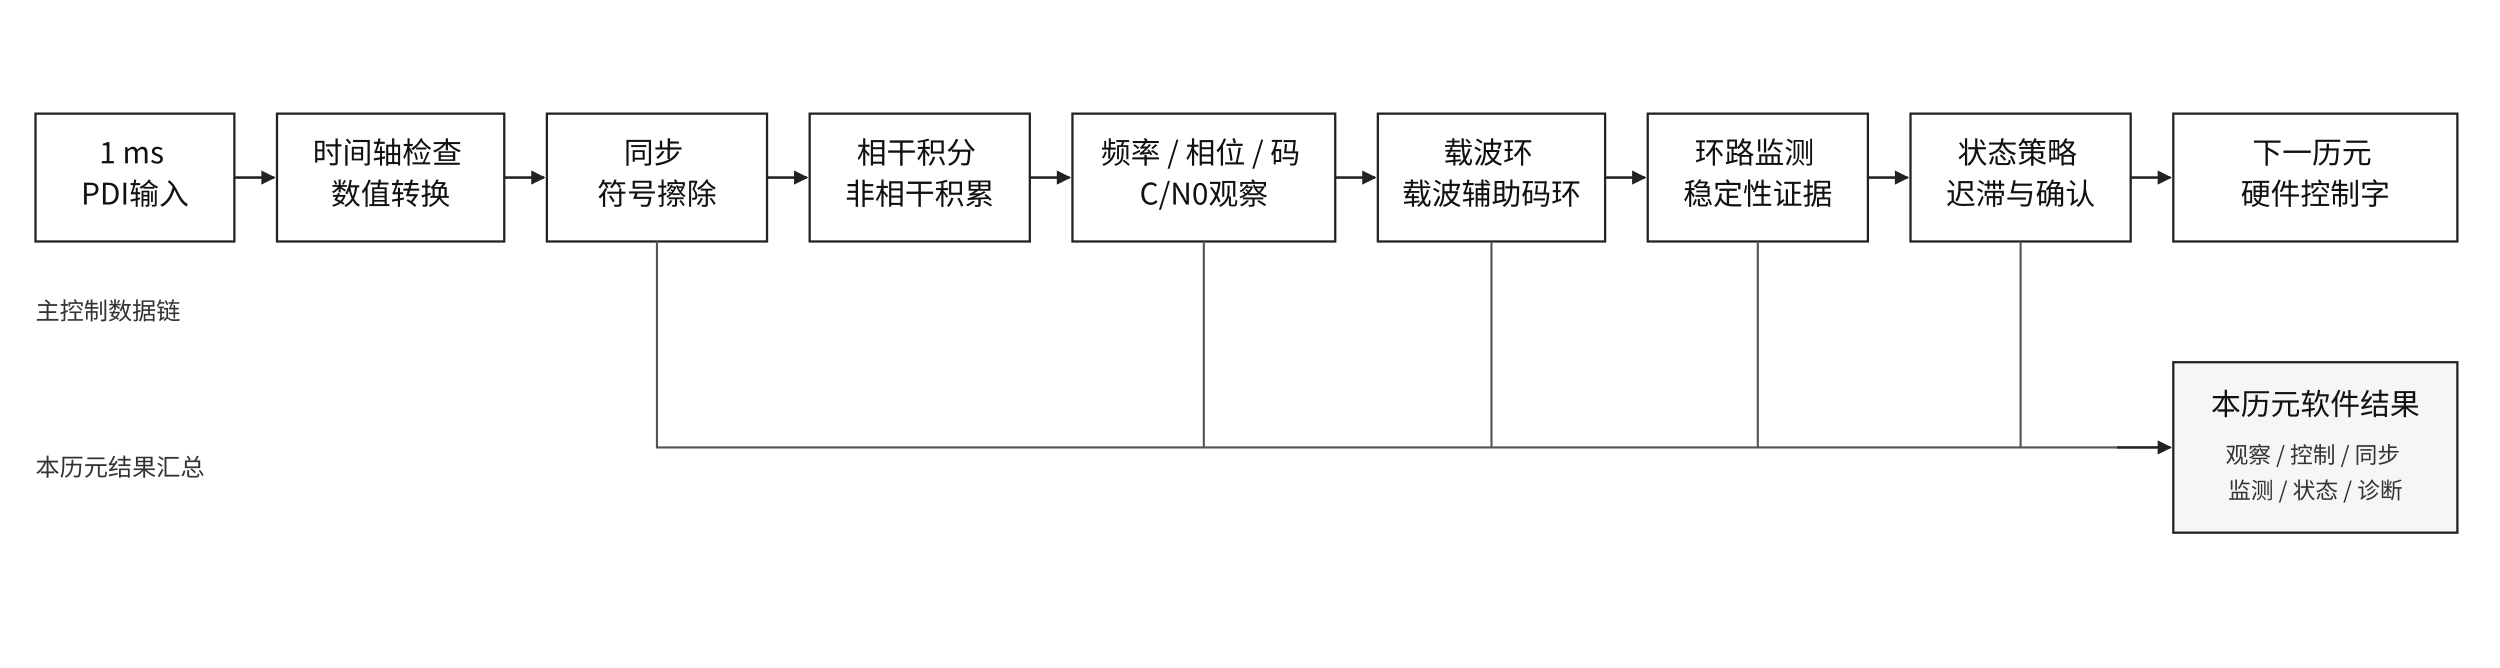
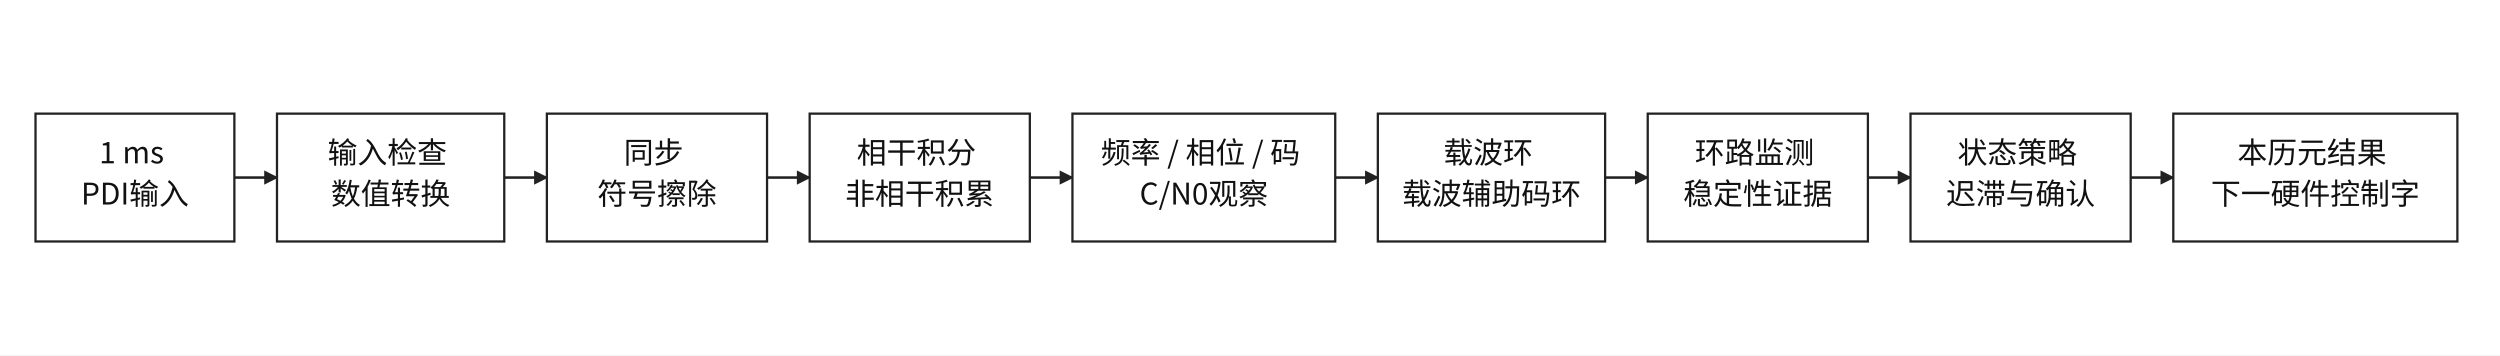
- <svg xmlns="http://www.w3.org/2000/svg" width="1760" height="470" viewBox="0 0 1760 470">
+ <svg xmlns="http://www.w3.org/2000/svg" width="1760" height="250" viewBox="0 0 1760 250">
  <defs>
    <marker id="arrow" markerWidth="10" markerHeight="10" refX="9" refY="5" orient="auto" markerUnits="userSpaceOnUse">
      <path d="M0,0 L10,5 L0,10 Z" fill="#222222" />
    </marker>
    <style>
      .box { fill: #ffffff; stroke: #222222; stroke-width: 1.6; }
-       .result { fill: #f6f6f6; stroke: #222222; stroke-width: 1.6; }
      .line { fill: none; stroke: #222222; stroke-width: 1.8; marker-end: url(#arrow); }
-       .bus { fill: none; stroke: #555555; stroke-width: 1.5; }
      .text { font-family: "Noto Sans CJK SC", "Microsoft YaHei", sans-serif; font-size: 21px; fill: #111111; text-anchor: middle; }
-       .sub { font-family: "Noto Sans CJK SC", "Microsoft YaHei", sans-serif; font-size: 16px; fill: #333333; text-anchor: middle; }
-       .label { font-family: "Noto Sans CJK SC", "Microsoft YaHei", sans-serif; font-size: 17px; fill: #333333; }
    </style>
  </defs>
-   <rect x="0" y="0" width="1760" height="470" fill="#ffffff" />
+   <rect x="0" y="0" width="1760" height="250" fill="#ffffff" />
  <rect class="box" x="25" y="80" width="140" height="90" />
  <text class="text" x="95" y="115">
    <tspan x="95">1 ms</tspan>
    <tspan x="95" dy="29">PDI输入</tspan>
  </text>
-   <path class="line" d="M165,125 H193" />
+   <path class="line" d="M165,125 H195" />
  <rect class="box" x="195" y="80" width="160" height="90" />
  <text class="text" x="275" y="115">
-     <tspan x="275">时间轴检查</tspan>
+     <tspan x="275">输入检查</tspan>
    <tspan x="275" dy="29">数值转换</tspan>
  </text>
-   <path class="line" d="M355,125 H383" />
+   <path class="line" d="M355,125 H385" />
  <rect class="box" x="385" y="80" width="155" height="90" />
  <text class="text" x="462.5" y="115">
    <tspan x="462.5">同步</tspan>
    <tspan x="462.5" dy="29">符号擦除</tspan>
  </text>
-   <path class="line" d="M540,125 H568" />
+   <path class="line" d="M540,125 H570" />
  <rect class="box" x="570" y="80" width="155" height="90" />
  <text class="text" x="647.5" y="115">
    <tspan x="647.5">相干积分</tspan>
    <tspan x="647.5" dy="29">非相干积累</tspan>
  </text>
-   <path class="line" d="M725,125 H753" />
+   <path class="line" d="M725,125 H755" />
  <rect class="box" x="755" y="80" width="185" height="90" />
  <text class="text" x="847.5" y="115">
    <tspan x="847.5">频率 / 相位 / 码</tspan>
    <tspan x="847.5" dy="29">C/N0观察</tspan>
  </text>
-   <path class="line" d="M940,125 H968" />
+   <path class="line" d="M940,125 H970" />
  <rect class="box" x="970" y="80" width="160" height="90" />
  <text class="text" x="1050" y="115">
    <tspan x="1050">载波环</tspan>
    <tspan x="1050" dy="29">载波辅助码环</tspan>
  </text>
-   <path class="line" d="M1130,125 H1158" />
+   <path class="line" d="M1130,125 H1160" />
  <rect class="box" x="1160" y="80" width="155" height="90" />
  <text class="text" x="1237.5" y="115">
    <tspan x="1237.5">环路监测</tspan>
    <tspan x="1237.5" dy="29">稳定性证据</tspan>
  </text>
-   <path class="line" d="M1315,125 H1343" />
+   <path class="line" d="M1315,125 H1345" />
  <rect class="box" x="1345" y="80" width="155" height="90" />
  <text class="text" x="1422.5" y="115">
    <tspan x="1422.5">状态策略</tspan>
    <tspan x="1422.5" dy="29">迟滞与确认</tspan>
  </text>
-   <path class="line" d="M1500,125 H1528" />
+   <path class="line" d="M1500,125 H1530" />
  <rect class="box" x="1530" y="80" width="200" height="90" />
  <text class="text" x="1630" y="115">
-     <tspan x="1630">下一历元</tspan>
-     <tspan x="1630" dy="29">硬件控制字</tspan>
+     <tspan x="1630">本历元结果</tspan>
+     <tspan x="1630" dy="29">下一硬件控制字</tspan>
  </text>
-   <path class="bus" d="M462.5,170 V315 H1490" />
-   <path class="bus" d="M847.5,170 V315" />
-   <path class="bus" d="M1050,170 V315" />
-   <path class="bus" d="M1237.5,170 V315" />
-   <path class="bus" d="M1422.5,170 V315" />
-   <path class="line" d="M1490,315 H1528" />
-   <rect class="result" x="1530" y="255" width="200" height="120" />
-   <text class="text" x="1630" y="292">
-     <tspan x="1630">本历元软件结果</tspan>
-   </text>
-   <text class="sub" x="1630" y="326">
-     <tspan x="1630">观察 / 控制 / 同步</tspan>
-     <tspan x="1630" dy="25">监测 / 状态 / 诊断</tspan>
-   </text>
-   <text class="label" x="25" y="225">主控制数据链</text>
-   <text class="label" x="25" y="335">本历元结果汇总</text>
</svg>
